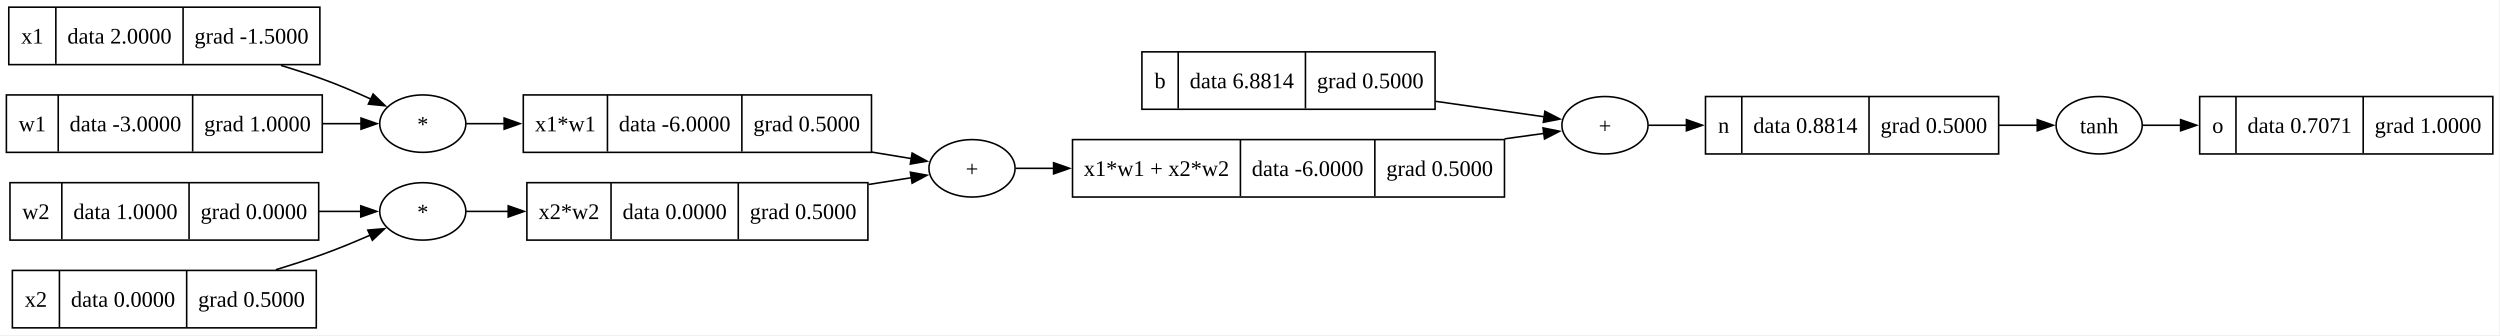
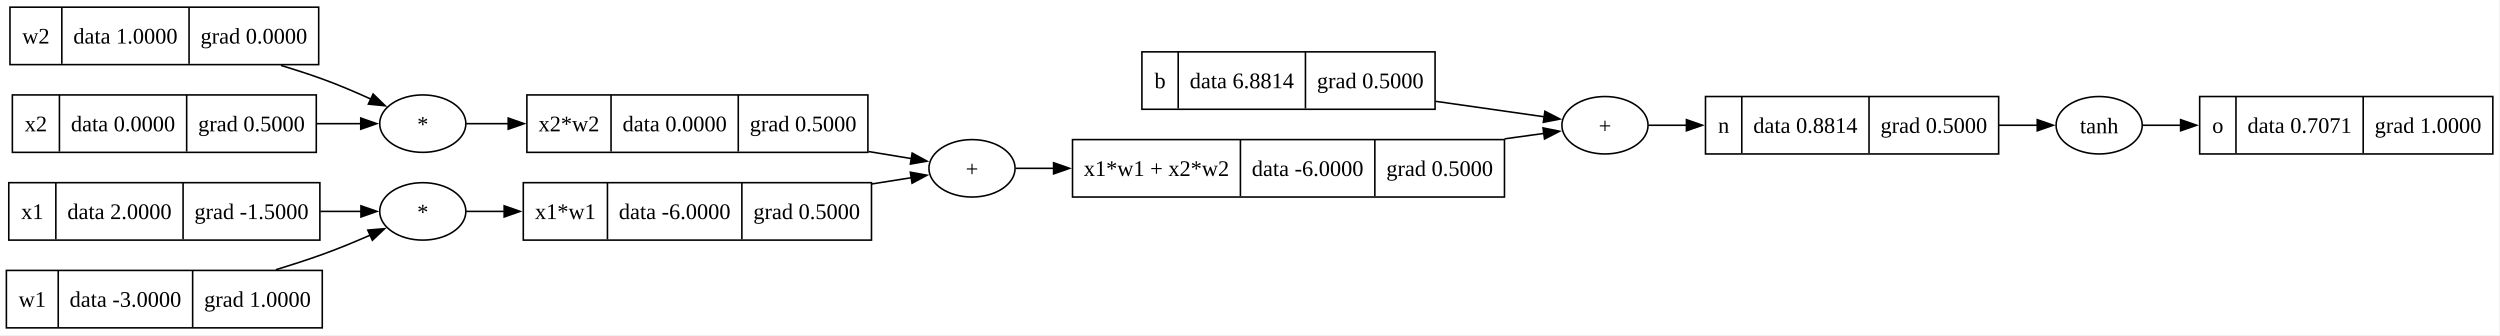
<svg xmlns="http://www.w3.org/2000/svg" width="1567pt" height="210pt" viewBox="0.00 0.00 1567.00 210.00">
  <g id="graph0" class="graph" transform="scale(1 1) rotate(0) translate(4 206)">
    <polygon fill="white" stroke="none" points="-4,4 -4,-206 1562.5,-206 1562.5,4 -4,4" />
    <g id="node1" class="node">
+       <polygon fill="none" stroke="black" points="711.75,-137.5 711.75,-173.5 895.5,-173.5 895.5,-137.5 711.75,-137.5" />
+       <text xml:space="preserve" text-anchor="middle" x="723.12" y="-150.7" font-family="Times New Roman,serif" font-size="14.00">b</text>
+       <polyline fill="none" stroke="black" points="734.5,-138 734.5,-173.5" />
+       <text xml:space="preserve" text-anchor="middle" x="774.38" y="-150.7" font-family="Times New Roman,serif" font-size="14.00">data 6.8814</text>
+       <polyline fill="none" stroke="black" points="814.25,-138 814.25,-173.5" />
+       <text xml:space="preserve" text-anchor="middle" x="854.88" y="-150.7" font-family="Times New Roman,serif" font-size="14.00">grad 0.5000</text>
+     </g>
+     <g id="node3" class="node">
+       <ellipse fill="none" stroke="black" cx="1002" cy="-127.5" rx="27" ry="18" />
+       <text xml:space="preserve" text-anchor="middle" x="1002" y="-122.45" font-family="Times New Roman,serif" font-size="14.00">+</text>
+     </g>
+     <g id="edge11" class="edge">
+       <path fill="none" stroke="black" d="M895.91,-142.48C919.97,-139.05 944.58,-135.55 963.93,-132.79" />
+       <polygon fill="black" stroke="black" points="964.34,-136.26 973.75,-131.39 963.35,-129.33 964.34,-136.26" />
+     </g>
+     <g id="node2" class="node">
+       <polygon fill="none" stroke="black" points="1065,-109.5 1065,-145.5 1248.75,-145.5 1248.75,-109.5 1065,-109.5" />
+       <text xml:space="preserve" text-anchor="middle" x="1076.38" y="-122.7" font-family="Times New Roman,serif" font-size="14.00">n</text>
+       <polyline fill="none" stroke="black" points="1087.75,-110 1087.75,-145.5" />
+       <text xml:space="preserve" text-anchor="middle" x="1127.62" y="-122.7" font-family="Times New Roman,serif" font-size="14.00">data 0.8814</text>
+       <polyline fill="none" stroke="black" points="1167.5,-110 1167.5,-145.5" />
+       <text xml:space="preserve" text-anchor="middle" x="1208.12" y="-122.7" font-family="Times New Roman,serif" font-size="14.00">grad 0.5000</text>
+     </g>
+     <g id="node13" class="node">
+       <ellipse fill="none" stroke="black" cx="1311.75" cy="-127.5" rx="27" ry="18" />
+       <text xml:space="preserve" text-anchor="middle" x="1311.75" y="-122.45" font-family="Times New Roman,serif" font-size="14.00">tanh</text>
+     </g>
+     <g id="edge6" class="edge">
+       <path fill="none" stroke="black" d="M1249.01,-127.5C1257.39,-127.5 1265.52,-127.5 1272.98,-127.5" />
+       <polygon fill="black" stroke="black" points="1272.95,-131 1282.95,-127.5 1272.95,-124 1272.95,-131" />
+     </g>
+     <g id="edge1" class="edge">
+       <path fill="none" stroke="black" d="M1029.28,-127.5C1036.42,-127.5 1044.61,-127.5 1053.32,-127.5" />
+       <polygon fill="black" stroke="black" points="1053.06,-131 1063.06,-127.5 1053.06,-124 1053.06,-131" />
+     </g>
+     <g id="node4" class="node">
+       <polygon fill="none" stroke="black" points="326.25,-110.5 326.25,-146.5 540,-146.5 540,-110.5 326.25,-110.5" />
+       <text xml:space="preserve" text-anchor="middle" x="352.62" y="-123.7" font-family="Times New Roman,serif" font-size="14.00">x2*w2</text>
+       <polyline fill="none" stroke="black" points="379,-111 379,-146.5" />
+       <text xml:space="preserve" text-anchor="middle" x="418.88" y="-123.7" font-family="Times New Roman,serif" font-size="14.00">data 0.0000</text>
+       <polyline fill="none" stroke="black" points="458.75,-111 458.75,-146.5" />
+       <text xml:space="preserve" text-anchor="middle" x="499.38" y="-123.7" font-family="Times New Roman,serif" font-size="14.00">grad 0.5000</text>
+     </g>
+     <g id="node15" class="node">
+       <ellipse fill="none" stroke="black" cx="605.25" cy="-100.5" rx="27" ry="18" />
+       <text xml:space="preserve" text-anchor="middle" x="605.25" y="-95.45" font-family="Times New Roman,serif" font-size="14.00">+</text>
+     </g>
+     <g id="edge7" class="edge">
+       <path fill="none" stroke="black" d="M540.42,-111.01C549.89,-109.45 559,-107.95 567.21,-106.6" />
+       <polygon fill="black" stroke="black" points="567.75,-110.05 577.05,-104.98 566.62,-103.15 567.75,-110.05" />
+     </g>
+     <g id="node5" class="node">
+       <ellipse fill="none" stroke="black" cx="261" cy="-128.5" rx="27" ry="18" />
+       <text xml:space="preserve" text-anchor="middle" x="261" y="-123.45" font-family="Times New Roman,serif" font-size="14.00">*</text>
+     </g>
+     <g id="edge2" class="edge">
+       <path fill="none" stroke="black" d="M288.21,-128.5C296,-128.5 305.08,-128.5 314.82,-128.5" />
+       <polygon fill="black" stroke="black" points="314.55,-132 324.55,-128.5 314.55,-125 314.55,-132" />
+     </g>
+     <g id="node6" class="node">
+       <polygon fill="none" stroke="black" points="2.25,-165.5 2.25,-201.5 195.75,-201.5 195.75,-165.5 2.25,-165.5" />
+       <text xml:space="preserve" text-anchor="middle" x="18.5" y="-178.7" font-family="Times New Roman,serif" font-size="14.00">w2</text>
+       <polyline fill="none" stroke="black" points="34.75,-166 34.75,-201.5" />
+       <text xml:space="preserve" text-anchor="middle" x="74.62" y="-178.7" font-family="Times New Roman,serif" font-size="14.00">data 1.0000</text>
+       <polyline fill="none" stroke="black" points="114.5,-166 114.5,-201.5" />
+       <text xml:space="preserve" text-anchor="middle" x="155.12" y="-178.7" font-family="Times New Roman,serif" font-size="14.00">grad 0.0000</text>
+     </g>
+     <g id="edge9" class="edge">
+       <path fill="none" stroke="black" d="M172.12,-165.01C180.9,-162.35 189.7,-159.5 198,-156.5 208.09,-152.86 218.82,-148.27 228.47,-143.88" />
+       <polygon fill="black" stroke="black" points="229.86,-147.09 237.45,-139.69 226.9,-140.75 229.86,-147.09" />
+     </g>
+     <g id="node7" class="node">
+       <polygon fill="none" stroke="black" points="324,-55.5 324,-91.5 542.25,-91.5 542.25,-55.5 324,-55.5" />
+       <text xml:space="preserve" text-anchor="middle" x="350.38" y="-68.7" font-family="Times New Roman,serif" font-size="14.00">x1*w1</text>
+       <polyline fill="none" stroke="black" points="376.75,-56 376.75,-91.5" />
+       <text xml:space="preserve" text-anchor="middle" x="418.88" y="-68.7" font-family="Times New Roman,serif" font-size="14.00">data -6.0000</text>
+       <polyline fill="none" stroke="black" points="461,-56 461,-91.5" />
+       <text xml:space="preserve" text-anchor="middle" x="501.62" y="-68.7" font-family="Times New Roman,serif" font-size="14.00">grad 0.5000</text>
+     </g>
+     <g id="edge12" class="edge">
+       <path fill="none" stroke="black" d="M542.35,-90.68C551.12,-92.07 559.54,-93.4 567.19,-94.62" />
+       <polygon fill="black" stroke="black" points="566.59,-98.07 577.02,-96.18 567.69,-91.15 566.59,-98.07" />
+     </g>
+     <g id="node8" class="node">
+       <ellipse fill="none" stroke="black" cx="261" cy="-73.5" rx="27" ry="18" />
+       <text xml:space="preserve" text-anchor="middle" x="261" y="-68.45" font-family="Times New Roman,serif" font-size="14.00">*</text>
+     </g>
+     <g id="edge3" class="edge">
+       <path fill="none" stroke="black" d="M288.21,-73.5C295.29,-73.5 303.43,-73.5 312.17,-73.5" />
+       <polygon fill="black" stroke="black" points="312.01,-77 322.01,-73.5 312.01,-70 312.01,-77" />
+     </g>
+     <g id="node9" class="node">
+       <polygon fill="none" stroke="black" points="3.75,-110.5 3.75,-146.5 194.25,-146.5 194.25,-110.5 3.75,-110.5" />
+       <text xml:space="preserve" text-anchor="middle" x="18.5" y="-123.7" font-family="Times New Roman,serif" font-size="14.00">x2</text>
+       <polyline fill="none" stroke="black" points="33.25,-111 33.25,-146.5" />
+       <text xml:space="preserve" text-anchor="middle" x="73.12" y="-123.7" font-family="Times New Roman,serif" font-size="14.00">data 0.0000</text>
+       <polyline fill="none" stroke="black" points="113,-111 113,-146.5" />
+       <text xml:space="preserve" text-anchor="middle" x="153.62" y="-123.7" font-family="Times New Roman,serif" font-size="14.00">grad 0.5000</text>
+     </g>
+     <g id="edge14" class="edge">
+       <path fill="none" stroke="black" d="M194.46,-128.5C204.21,-128.5 213.66,-128.5 222.21,-128.5" />
+       <polygon fill="black" stroke="black" points="222.12,-132 232.12,-128.5 222.12,-125 222.12,-132" />
+     </g>
+     <g id="node10" class="node">
+       <polygon fill="none" stroke="black" points="1.5,-55.5 1.5,-91.5 196.5,-91.5 196.5,-55.5 1.5,-55.5" />
+       <text xml:space="preserve" text-anchor="middle" x="16.25" y="-68.7" font-family="Times New Roman,serif" font-size="14.00">x1</text>
+       <polyline fill="none" stroke="black" points="31,-56 31,-91.5" />
+       <text xml:space="preserve" text-anchor="middle" x="70.88" y="-68.7" font-family="Times New Roman,serif" font-size="14.00">data 2.0000</text>
+       <polyline fill="none" stroke="black" points="110.75,-56 110.75,-91.5" />
+       <text xml:space="preserve" text-anchor="middle" x="153.62" y="-68.7" font-family="Times New Roman,serif" font-size="14.00">grad -1.5000</text>
+     </g>
+     <g id="edge10" class="edge">
+       <path fill="none" stroke="black" d="M196.76,-73.5C205.77,-73.5 214.47,-73.5 222.4,-73.5" />
+       <polygon fill="black" stroke="black" points="222.25,-77 232.25,-73.5 222.25,-70 222.25,-77" />
+     </g>
+     <g id="node11" class="node">
+       <polygon fill="none" stroke="black" points="0,-0.5 0,-36.5 198,-36.5 198,-0.5 0,-0.5" />
+       <text xml:space="preserve" text-anchor="middle" x="16.25" y="-13.7" font-family="Times New Roman,serif" font-size="14.00">w1</text>
+       <polyline fill="none" stroke="black" points="32.5,-1 32.5,-36.5" />
+       <text xml:space="preserve" text-anchor="middle" x="74.62" y="-13.7" font-family="Times New Roman,serif" font-size="14.00">data -3.0000</text>
+       <polyline fill="none" stroke="black" points="116.75,-1 116.75,-36.5" />
+       <text xml:space="preserve" text-anchor="middle" x="157.38" y="-13.7" font-family="Times New Roman,serif" font-size="14.00">grad 1.0000</text>
+     </g>
+     <g id="edge13" class="edge">
+       <path fill="none" stroke="black" d="M168.91,-36.94C178.74,-39.93 188.67,-43.15 198,-46.5 207.96,-50.07 218.58,-54.47 228.18,-58.68" />
+       <polygon fill="black" stroke="black" points="226.54,-61.78 237.1,-62.67 229.4,-55.39 226.54,-61.78" />
+     </g>
+     <g id="node12" class="node">
+       <polygon fill="none" stroke="black" points="1374.75,-109.5 1374.75,-145.5 1558.5,-145.5 1558.5,-109.5 1374.75,-109.5" />
+       <text xml:space="preserve" text-anchor="middle" x="1386.12" y="-122.7" font-family="Times New Roman,serif" font-size="14.00">o</text>
+       <polyline fill="none" stroke="black" points="1397.5,-110 1397.5,-145.5" />
+       <text xml:space="preserve" text-anchor="middle" x="1437.38" y="-122.7" font-family="Times New Roman,serif" font-size="14.00">data 0.7071</text>
+       <polyline fill="none" stroke="black" points="1477.25,-110 1477.25,-145.5" />
+       <text xml:space="preserve" text-anchor="middle" x="1517.88" y="-122.7" font-family="Times New Roman,serif" font-size="14.00">grad 1.0000</text>
+     </g>
+     <g id="edge4" class="edge">
+       <path fill="none" stroke="black" d="M1339.03,-127.5C1346.17,-127.5 1354.36,-127.5 1363.07,-127.5" />
+       <polygon fill="black" stroke="black" points="1362.81,-131 1372.81,-127.5 1362.81,-124 1362.81,-131" />
+     </g>
+     <g id="node14" class="node">
      <polygon fill="none" stroke="black" points="668.25,-82.5 668.25,-118.5 939,-118.5 939,-82.5 668.25,-82.5" />
      <text xml:space="preserve" text-anchor="middle" x="720.88" y="-95.7" font-family="Times New Roman,serif" font-size="14.00">x1*w1 + x2*w2</text>
      <polyline fill="none" stroke="black" points="773.5,-83 773.5,-118.5" />
      <text xml:space="preserve" text-anchor="middle" x="815.62" y="-95.7" font-family="Times New Roman,serif" font-size="14.00">data -6.0000</text>
      <polyline fill="none" stroke="black" points="857.75,-83 857.75,-118.5" />
      <text xml:space="preserve" text-anchor="middle" x="898.38" y="-95.7" font-family="Times New Roman,serif" font-size="14.00">grad 0.5000</text>
    </g>
-     <g id="node11" class="node">
-       <ellipse fill="none" stroke="black" cx="1002" cy="-127.5" rx="27" ry="18" />
-       <text xml:space="preserve" text-anchor="middle" x="1002" y="-122.45" font-family="Times New Roman,serif" font-size="14.00">+</text>
-     </g>
-     <g id="edge9" class="edge">
+     <g id="edge8" class="edge">
      <path fill="none" stroke="black" d="M939.14,-118.99C947.95,-120.21 956.31,-121.36 963.87,-122.4" />
      <polygon fill="black" stroke="black" points="963.16,-125.83 973.55,-123.73 964.12,-118.9 963.16,-125.83" />
    </g>
-     <g id="node2" class="node">
-       <ellipse fill="none" stroke="black" cx="605.25" cy="-100.5" rx="27" ry="18" />
-       <text xml:space="preserve" text-anchor="middle" x="605.25" y="-95.45" font-family="Times New Roman,serif" font-size="14.00">+</text>
-     </g>
-     <g id="edge1" class="edge">
+     <g id="edge5" class="edge">
      <path fill="none" stroke="black" d="M632.73,-100.5C639.73,-100.5 647.79,-100.5 656.52,-100.5" />
      <polygon fill="black" stroke="black" points="656.39,-104 666.39,-100.5 656.39,-97 656.39,-104" />
    </g>
-     <g id="node3" class="node">
-       <polygon fill="none" stroke="black" points="1374.75,-109.5 1374.75,-145.5 1558.5,-145.5 1558.5,-109.5 1374.75,-109.5" />
-       <text xml:space="preserve" text-anchor="middle" x="1386.12" y="-122.7" font-family="Times New Roman,serif" font-size="14.00">o</text>
-       <polyline fill="none" stroke="black" points="1397.5,-110 1397.5,-145.5" />
-       <text xml:space="preserve" text-anchor="middle" x="1437.38" y="-122.7" font-family="Times New Roman,serif" font-size="14.00">data 0.7071</text>
-       <polyline fill="none" stroke="black" points="1477.25,-110 1477.25,-145.5" />
-       <text xml:space="preserve" text-anchor="middle" x="1517.88" y="-122.7" font-family="Times New Roman,serif" font-size="14.00">grad 1.0000</text>
-     </g>
-     <g id="node4" class="node">
-       <ellipse fill="none" stroke="black" cx="1311.75" cy="-127.5" rx="27" ry="18" />
-       <text xml:space="preserve" text-anchor="middle" x="1311.75" y="-122.45" font-family="Times New Roman,serif" font-size="14.00">tanh</text>
-     </g>
-     <g id="edge2" class="edge">
-       <path fill="none" stroke="black" d="M1339.03,-127.5C1346.17,-127.5 1354.36,-127.5 1363.07,-127.5" />
-       <polygon fill="black" stroke="black" points="1362.81,-131 1372.81,-127.5 1362.81,-124 1362.81,-131" />
-     </g>
-     <g id="node5" class="node">
-       <polygon fill="none" stroke="black" points="324,-110.5 324,-146.5 542.25,-146.5 542.25,-110.5 324,-110.5" />
-       <text xml:space="preserve" text-anchor="middle" x="350.38" y="-123.7" font-family="Times New Roman,serif" font-size="14.00">x1*w1</text>
-       <polyline fill="none" stroke="black" points="376.75,-111 376.75,-146.5" />
-       <text xml:space="preserve" text-anchor="middle" x="418.88" y="-123.7" font-family="Times New Roman,serif" font-size="14.00">data -6.0000</text>
-       <polyline fill="none" stroke="black" points="461,-111 461,-146.5" />
-       <text xml:space="preserve" text-anchor="middle" x="501.62" y="-123.7" font-family="Times New Roman,serif" font-size="14.00">grad 0.5000</text>
-     </g>
-     <g id="edge12" class="edge">
-       <path fill="none" stroke="black" d="M542.35,-110.69C551.12,-109.24 559.54,-107.86 567.19,-106.6" />
-       <polygon fill="black" stroke="black" points="567.72,-110.06 577.02,-104.98 566.58,-103.15 567.72,-110.06" />
-     </g>
-     <g id="node6" class="node">
-       <ellipse fill="none" stroke="black" cx="261" cy="-128.5" rx="27" ry="18" />
-       <text xml:space="preserve" text-anchor="middle" x="261" y="-123.45" font-family="Times New Roman,serif" font-size="14.00">*</text>
-     </g>
-     <g id="edge3" class="edge">
-       <path fill="none" stroke="black" d="M288.21,-128.5C295.29,-128.5 303.43,-128.5 312.17,-128.5" />
-       <polygon fill="black" stroke="black" points="312.01,-132 322.01,-128.5 312.01,-125 312.01,-132" />
-     </g>
-     <g id="node7" class="node">
-       <polygon fill="none" stroke="black" points="1.5,-165.5 1.5,-201.5 196.5,-201.5 196.5,-165.5 1.5,-165.5" />
-       <text xml:space="preserve" text-anchor="middle" x="16.25" y="-178.7" font-family="Times New Roman,serif" font-size="14.00">x1</text>
-       <polyline fill="none" stroke="black" points="31,-166 31,-201.5" />
-       <text xml:space="preserve" text-anchor="middle" x="70.88" y="-178.7" font-family="Times New Roman,serif" font-size="14.00">data 2.0000</text>
-       <polyline fill="none" stroke="black" points="110.75,-166 110.75,-201.5" />
-       <text xml:space="preserve" text-anchor="middle" x="153.62" y="-178.7" font-family="Times New Roman,serif" font-size="14.00">grad -1.5000</text>
-     </g>
-     <g id="edge6" class="edge">
-       <path fill="none" stroke="black" d="M172.12,-165.01C180.9,-162.35 189.7,-159.5 198,-156.5 208.09,-152.86 218.82,-148.27 228.47,-143.88" />
-       <polygon fill="black" stroke="black" points="229.86,-147.09 237.45,-139.69 226.9,-140.75 229.86,-147.09" />
-     </g>
-     <g id="node8" class="node">
-       <polygon fill="none" stroke="black" points="326.25,-55.5 326.25,-91.5 540,-91.5 540,-55.5 326.25,-55.5" />
-       <text xml:space="preserve" text-anchor="middle" x="352.62" y="-68.7" font-family="Times New Roman,serif" font-size="14.00">x2*w2</text>
-       <polyline fill="none" stroke="black" points="379,-56 379,-91.5" />
-       <text xml:space="preserve" text-anchor="middle" x="418.88" y="-68.7" font-family="Times New Roman,serif" font-size="14.00">data 0.0000</text>
-       <polyline fill="none" stroke="black" points="458.75,-56 458.75,-91.5" />
-       <text xml:space="preserve" text-anchor="middle" x="499.38" y="-68.7" font-family="Times New Roman,serif" font-size="14.00">grad 0.5000</text>
-     </g>
-     <g id="edge14" class="edge">
-       <path fill="none" stroke="black" d="M540.42,-90.37C549.89,-91.87 559,-93.32 567.21,-94.62" />
-       <polygon fill="black" stroke="black" points="566.63,-98.07 577.05,-96.18 567.72,-91.16 566.63,-98.07" />
-     </g>
-     <g id="node9" class="node">
-       <ellipse fill="none" stroke="black" cx="261" cy="-73.5" rx="27" ry="18" />
-       <text xml:space="preserve" text-anchor="middle" x="261" y="-68.45" font-family="Times New Roman,serif" font-size="14.00">*</text>
-     </g>
-     <g id="edge4" class="edge">
-       <path fill="none" stroke="black" d="M288.21,-73.5C296,-73.5 305.08,-73.5 314.82,-73.5" />
-       <polygon fill="black" stroke="black" points="314.55,-77 324.55,-73.5 314.55,-70 314.55,-77" />
-     </g>
-     <g id="node10" class="node">
-       <polygon fill="none" stroke="black" points="1065,-109.5 1065,-145.5 1248.75,-145.5 1248.75,-109.5 1065,-109.5" />
-       <text xml:space="preserve" text-anchor="middle" x="1076.38" y="-122.7" font-family="Times New Roman,serif" font-size="14.00">n</text>
-       <polyline fill="none" stroke="black" points="1087.75,-110 1087.75,-145.5" />
-       <text xml:space="preserve" text-anchor="middle" x="1127.62" y="-122.7" font-family="Times New Roman,serif" font-size="14.00">data 0.8814</text>
-       <polyline fill="none" stroke="black" points="1167.5,-110 1167.5,-145.5" />
-       <text xml:space="preserve" text-anchor="middle" x="1208.12" y="-122.7" font-family="Times New Roman,serif" font-size="14.00">grad 0.5000</text>
-     </g>
-     <g id="edge11" class="edge">
-       <path fill="none" stroke="black" d="M1249.01,-127.5C1257.39,-127.5 1265.52,-127.5 1272.98,-127.5" />
-       <polygon fill="black" stroke="black" points="1272.95,-131 1282.95,-127.5 1272.95,-124 1272.95,-131" />
-     </g>
-     <g id="edge5" class="edge">
-       <path fill="none" stroke="black" d="M1029.28,-127.5C1036.42,-127.5 1044.61,-127.5 1053.32,-127.5" />
-       <polygon fill="black" stroke="black" points="1053.06,-131 1063.06,-127.5 1053.06,-124 1053.06,-131" />
-     </g>
-     <g id="node12" class="node">
-       <polygon fill="none" stroke="black" points="2.25,-55.5 2.25,-91.5 195.75,-91.5 195.75,-55.5 2.25,-55.5" />
-       <text xml:space="preserve" text-anchor="middle" x="18.5" y="-68.7" font-family="Times New Roman,serif" font-size="14.00">w2</text>
-       <polyline fill="none" stroke="black" points="34.75,-56 34.75,-91.5" />
-       <text xml:space="preserve" text-anchor="middle" x="74.62" y="-68.7" font-family="Times New Roman,serif" font-size="14.00">data 1.0000</text>
-       <polyline fill="none" stroke="black" points="114.5,-56 114.5,-91.5" />
-       <text xml:space="preserve" text-anchor="middle" x="155.12" y="-68.7" font-family="Times New Roman,serif" font-size="14.00">grad 0.0000</text>
-     </g>
-     <g id="edge7" class="edge">
-       <path fill="none" stroke="black" d="M195.84,-73.5C205.14,-73.5 214.15,-73.5 222.32,-73.5" />
-       <polygon fill="black" stroke="black" points="222.13,-77 232.13,-73.5 222.13,-70 222.13,-77" />
-     </g>
-     <g id="node13" class="node">
-       <polygon fill="none" stroke="black" points="3.75,-0.5 3.75,-36.5 194.25,-36.5 194.25,-0.5 3.75,-0.5" />
-       <text xml:space="preserve" text-anchor="middle" x="18.5" y="-13.7" font-family="Times New Roman,serif" font-size="14.00">x2</text>
-       <polyline fill="none" stroke="black" points="33.25,-1 33.25,-36.5" />
-       <text xml:space="preserve" text-anchor="middle" x="73.12" y="-13.7" font-family="Times New Roman,serif" font-size="14.00">data 0.0000</text>
-       <polyline fill="none" stroke="black" points="113,-1 113,-36.5" />
-       <text xml:space="preserve" text-anchor="middle" x="153.62" y="-13.7" font-family="Times New Roman,serif" font-size="14.00">grad 0.5000</text>
-     </g>
-     <g id="edge13" class="edge">
-       <path fill="none" stroke="black" d="M168.91,-36.94C178.74,-39.93 188.67,-43.15 198,-46.5 207.96,-50.07 218.58,-54.47 228.18,-58.68" />
-       <polygon fill="black" stroke="black" points="226.54,-61.78 237.1,-62.67 229.4,-55.39 226.54,-61.78" />
-     </g>
-     <g id="node14" class="node">
-       <polygon fill="none" stroke="black" points="711.75,-137.5 711.75,-173.5 895.5,-173.5 895.5,-137.5 711.75,-137.5" />
-       <text xml:space="preserve" text-anchor="middle" x="723.12" y="-150.7" font-family="Times New Roman,serif" font-size="14.00">b</text>
-       <polyline fill="none" stroke="black" points="734.5,-138 734.5,-173.5" />
-       <text xml:space="preserve" text-anchor="middle" x="774.38" y="-150.7" font-family="Times New Roman,serif" font-size="14.00">data 6.8814</text>
-       <polyline fill="none" stroke="black" points="814.25,-138 814.25,-173.5" />
-       <text xml:space="preserve" text-anchor="middle" x="854.88" y="-150.7" font-family="Times New Roman,serif" font-size="14.00">grad 0.5000</text>
-     </g>
-     <g id="edge8" class="edge">
-       <path fill="none" stroke="black" d="M895.91,-142.48C919.97,-139.05 944.58,-135.55 963.93,-132.79" />
-       <polygon fill="black" stroke="black" points="964.34,-136.26 973.75,-131.39 963.35,-129.33 964.34,-136.26" />
-     </g>
-     <g id="node15" class="node">
-       <polygon fill="none" stroke="black" points="0,-110.5 0,-146.5 198,-146.5 198,-110.5 0,-110.5" />
-       <text xml:space="preserve" text-anchor="middle" x="16.25" y="-123.7" font-family="Times New Roman,serif" font-size="14.00">w1</text>
-       <polyline fill="none" stroke="black" points="32.5,-111 32.5,-146.5" />
-       <text xml:space="preserve" text-anchor="middle" x="74.62" y="-123.7" font-family="Times New Roman,serif" font-size="14.00">data -3.0000</text>
-       <polyline fill="none" stroke="black" points="116.75,-111 116.75,-146.5" />
-       <text xml:space="preserve" text-anchor="middle" x="157.38" y="-123.7" font-family="Times New Roman,serif" font-size="14.00">grad 1.0000</text>
-     </g>
-     <g id="edge10" class="edge">
-       <path fill="none" stroke="black" d="M198.14,-128.5C206.61,-128.5 214.8,-128.5 222.29,-128.5" />
-       <polygon fill="black" stroke="black" points="222.29,-132 232.29,-128.5 222.29,-125 222.29,-132" />
-     </g>
  </g>
</svg>
